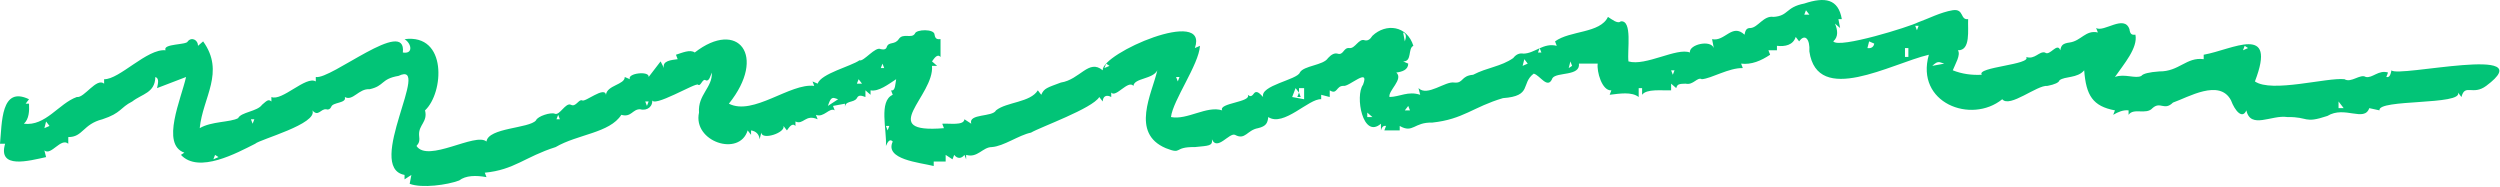
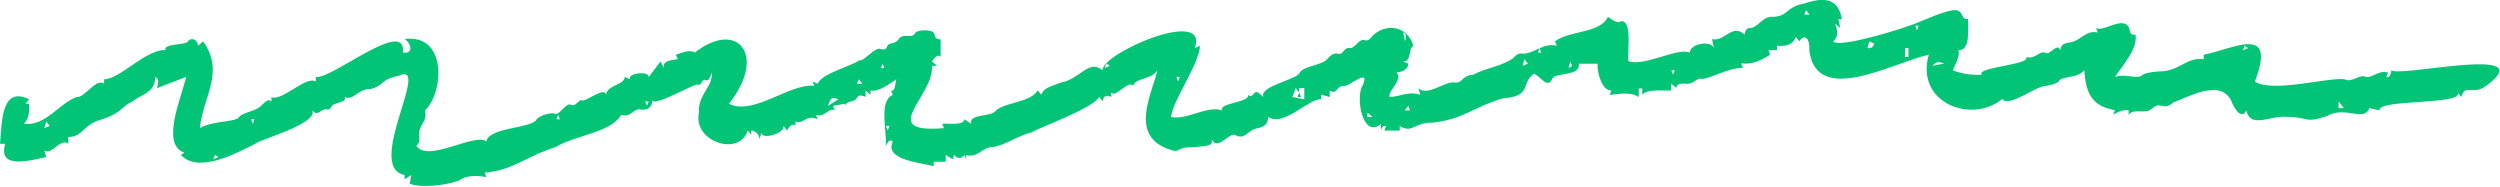
- <svg xmlns="http://www.w3.org/2000/svg" width="1436" height="107" viewBox="0 0 1436 107" fill="none">
-   <path d="M1036.37 2.036C1025.55 4.121 1027.51 9.109 1018.72 9.707C1013.03 8.769 1009.83 15.803 1005.49 16.098C1002.82 15.958 1002.47 18.005 1002.06 19.932C994.865 13.176 990.782 24.087 983.421 22.489C983.754 24.192 984.081 25.896 984.403 27.603C982.605 22.599 970.075 25.575 970.677 30.16C963.175 27.177 945.276 38.168 935.38 35.273C934.601 28.862 937.782 11.493 930.968 12.262C929.194 13.966 925.629 10.952 923.613 9.706C919.157 19.213 901.849 17.447 893.219 23.768C893.545 24.619 893.872 25.471 894.199 26.325C886.568 24.349 881.53 30.72 875.08 30.802C872.791 30.373 870.831 31.225 869.196 33.355C862.142 38.278 854.236 38.713 846.156 42.946C839.033 43.541 840.73 47.938 835.37 47.418C830.208 46.438 819.844 55.676 814.78 50.613C815.106 51.891 815.433 53.17 815.761 54.448C808.732 52.167 804.169 55.593 798.112 55.726C797.263 52.047 806.323 45.534 802.035 41.664C805.392 41.244 808.848 40.134 808.898 36.55C807.917 36.125 806.938 35.698 805.956 35.272C811.246 35.475 808.558 27.713 811.839 26.324C808.257 14.698 796.147 13.142 788.306 20.572C787 22.702 785.53 23.554 783.895 23.128C780.423 21.855 778.413 28.107 775.07 27.602C771.54 27.192 771.836 31.992 768.207 30.798C766.572 30.371 764.776 31.224 762.814 33.354C760.211 37.569 748.8 37.662 746.636 41.663C745.13 45.864 723.595 49.051 725.555 55.725C723.997 54.256 721.928 51.381 720.163 53.808C718.749 55.75 717.934 55.368 716.732 54.447C719.034 58.718 699.722 59.124 702.024 63.396C693.211 60.504 681.901 69.122 672.609 67.231C673.714 57.596 688.605 37.147 689.277 26.324C688.297 26.749 687.316 27.176 686.335 27.602C694.572 3.779 632.686 30.615 633.389 40.385C625.406 33.627 620.373 45.728 609.367 47.414C601.493 50.371 599.726 50.655 598.092 54.447C597.438 53.595 596.785 52.743 596.132 51.89C591.874 58.896 578.149 58.53 572.11 63.397C570.172 67.357 556.033 65.119 557.892 71.066C556.585 70.212 555.277 69.362 553.97 68.509C553.658 72.309 545.123 70.736 541.224 71.066C541.551 71.918 541.877 72.77 542.205 73.623C502.958 76.873 536.814 55.092 535.341 37.829C536.322 37.829 537.303 37.829 538.282 37.829C537.303 36.978 536.322 36.126 535.341 35.272C536.654 33.457 538.41 30.685 540.244 32.715C540.244 29.307 540.244 25.897 540.244 22.489C538.476 22.603 537.226 22.547 536.812 19.932C536.774 16.453 526.236 16.8 525.537 19.293C523.68 22.413 518.64 18.73 516.223 22.489C513.858 25.96 510.559 23.723 509.359 26.962C509.032 28.241 507.889 28.667 505.927 28.241C502.887 26.39 496.036 35.656 493.671 34.632C489.015 38.008 471.613 42.253 469.65 48.054C468.67 47.628 467.689 47.202 466.708 46.776C467.036 47.629 467.361 48.481 467.689 49.333C453.888 47.565 432.686 66.695 418.665 59.56C440.741 32.059 423.897 10.811 399.055 30.159C396.412 28.218 391.773 30.337 388.27 31.437C388.598 32.288 388.924 33.141 389.251 33.993C385.693 34.473 380.204 34.878 381.407 39.107C380.753 37.829 380.099 36.55 379.446 35.272C377.157 38.255 374.871 41.238 372.582 44.221C373.175 40.541 360.093 42.03 361.797 45.499C360.817 45.074 359.837 44.647 358.855 44.221C358.974 48.667 348.611 48.91 348.07 54.448C347.288 49.319 335.934 59.012 334.343 57.644C332.417 56.877 330.742 61.683 327.97 60.2C324.86 58.637 321.488 66.597 318.655 65.314C316.441 64.363 308.792 66.688 307.87 69.149C304.025 73.812 280.444 73.308 279.436 81.294C273.139 75.863 245.748 93.652 239.236 83.847C240.779 82.083 241.163 81.01 240.707 77.455C240.479 71.601 245.792 70.004 244.139 63.396C254.899 53.408 257.147 19.287 232.374 22.489C236.396 24.961 237.552 31.19 231.393 30.159C233.718 9.452 189.969 45.985 181.389 44.22C181.389 45.073 181.389 45.925 181.389 46.777C175.787 43.339 161.956 58.353 155.896 55.725C155.896 56.577 155.896 57.43 155.896 58.282C154.228 56.912 153.523 57.547 150.504 60.199C147.876 64.018 138.41 64.397 136.777 67.869C132.353 70.302 121.432 69.618 114.717 73.622C116.445 55.978 129.414 41.488 116.678 23.767C115.698 24.619 114.717 25.471 113.736 26.324C113.782 22.97 110.094 21.021 107.852 23.768C107.323 25.946 93.182 24.951 95.106 28.881C84.549 27.786 68.493 45.781 59.809 45.499C59.809 46.352 59.809 47.204 59.809 48.056C55.454 44.364 48.385 56.454 44.121 55.726C33.794 59.4 26.204 72.646 13.726 71.066C16.71 68.324 16.882 63.813 16.668 59.561C16.014 59.561 15.361 59.561 14.707 59.561C15.361 58.709 16.014 57.857 16.668 57.004C0.418 49.165 1.189 70.608 0 82.57C0.981 82.57 1.962 82.57 2.942 82.57C-1.432 97.398 16.703 92.347 26.474 90.238C26.146 88.962 25.82 87.686 25.493 86.409C29.405 89.644 34.927 78.874 39.22 82.57C39.22 81.288 39.22 80.022 39.22 78.731C47.65 78.814 47.574 71.328 58.83 68.511C69.799 64.895 68.83 61.903 75.988 58.282C81.571 53.898 89.065 53.401 89.225 44.221C91.691 45.03 90.683 48.244 90.206 50.613C95.762 48.483 101.317 46.352 106.874 44.221C104.137 56.642 92.192 82.893 105.893 87.686C105.239 88.11 104.586 88.538 103.932 88.962C114.132 99.913 136.115 87.825 146.582 82.571C149.088 80.1 182.735 71.16 179.429 63.396C182.794 67.279 184.117 62.51 187.272 62.755C188.581 63.183 189.561 62.757 190.214 61.479C190.965 58.533 199.326 59.474 198.058 55.726C202.654 58.301 206.141 50.726 212.276 51.253C221.04 49.326 218.627 45.327 228.944 43.583C248.517 34.191 209.326 96.236 232.375 100.47C232.375 101.323 232.375 102.17 232.375 103.023C233.682 102.17 234.989 101.323 236.296 100.47C235.969 102.175 235.641 103.88 235.316 105.586C242.339 108.273 257.062 106.21 263.75 103.664C267.524 100.732 273.402 100.633 279.437 101.746C279.109 100.897 278.783 100.034 278.456 99.194C295.428 97.586 301.529 90.073 319.147 84.486C331.782 77.08 350.227 76.431 356.895 65.953C362.641 67.609 363.307 62.641 367.679 62.755C371.843 63.899 375.319 60.972 374.543 57.005C374.069 62.889 400.533 46.704 401.017 48.696C402.582 49.772 403.517 44.776 405.428 46.139C407.379 46.932 408.109 43.419 408.861 41.664C409.381 50.279 400.725 54.363 401.509 64.675C397.837 81.395 424.771 90.275 429.451 74.901C430.104 75.75 430.76 76.613 431.412 77.454C431.412 76.613 431.412 75.751 431.412 74.901C434.228 75.343 436.102 77.164 436.314 80.018C436.641 78.739 436.966 77.457 437.295 76.179C437.593 80.688 451.225 76.308 450.041 72.345C450.695 73.197 451.347 74.049 452.003 74.902C453.314 73.087 455.073 70.313 456.905 72.345C456.905 71.492 456.905 70.64 456.905 69.788C461.572 71.937 462.535 65.367 469.651 68.51C469.324 67.658 468.998 66.805 468.67 65.953C473.156 67.862 476.517 61.433 479.455 63.396C479.129 62.544 478.801 61.691 478.475 60.839C480.762 60.413 483.051 59.987 485.338 59.561C485.338 60.413 485.338 61.266 485.338 62.118C485.042 57.465 490.51 59.281 492.202 56.366C493.213 54.111 495.346 55.125 497.105 55.726C497.105 54.448 497.105 53.169 497.105 51.891C498.085 52.743 499.065 53.595 500.047 54.448C500.047 53.596 500.047 52.743 500.047 51.891C504.679 52.757 510.184 48.469 514.754 45.499C514.228 47.934 514.426 52.55 511.812 51.891C512.14 52.743 512.465 53.596 512.793 54.448C504.622 58.036 509.466 74.484 508.871 83.847C509.709 81.938 510.96 79.304 512.793 81.294C507.921 91.639 528.244 93.34 536.324 95.354C536.324 94.505 536.324 93.642 536.324 92.801C538.611 92.801 540.9 92.801 543.187 92.801C543.187 91.522 543.187 90.241 543.187 88.962C544.498 89.818 545.803 90.671 547.109 91.515C547.435 90.673 547.761 89.821 548.09 88.962C549.853 91.263 552.209 91.262 553.972 88.962C554.301 89.82 554.627 90.673 554.953 91.515C554.953 90.674 554.953 89.822 554.953 88.962C561.467 90.937 564.421 84.506 569.66 84.482C576.525 84.027 585.204 77.604 592.211 76.177C597.608 72.973 627.555 62.299 631.43 55.725C632.085 56.577 632.738 57.43 633.392 58.282C633.506 55.175 635.651 54.228 638.294 55.725C638.294 54.873 638.294 54.02 638.294 53.168C640.918 56.37 648.018 45.687 651.04 49.333C651.477 44.763 662.207 45.579 664.767 40.384C661.766 53.67 649.131 76.456 669.674 85.122C679.577 89.005 673.545 84.271 686.338 84.485C694.34 83.638 696.625 83.933 696.142 80.017C699.109 86.95 706.137 76.022 709.379 77.452C715.325 80.684 716.241 74.741 722.614 73.622C727.409 72.484 728.09 70.578 728.498 67.23C737.281 73.104 751.927 56.416 758.893 57.003C758.893 56.151 758.893 55.298 758.893 54.446C760.528 54.872 762.161 55.298 763.795 55.724C763.795 54.446 763.795 53.167 763.795 51.889C768.164 54.644 767.462 49.238 771.638 49.332C774.799 50.054 786.926 38.277 782.915 48.694C778.239 55.088 782.749 80.07 793.21 71.065C793.21 72.343 793.21 73.622 793.21 74.9C793.611 73.335 794.467 71.939 796.151 72.343C795.824 73.195 795.498 74.047 795.17 74.9C798.111 74.9 801.053 74.9 803.994 74.9C803.994 74.047 803.994 73.195 803.994 72.343C811.718 76.795 812.083 70.095 822.623 70.426C840.577 68.521 846.184 61.413 863.312 56.362C880.302 55.148 873.386 48.042 880.959 42.298C884.569 43.125 889.078 51.793 891.748 44.857C894.204 41.27 907.807 43.909 906.944 36.548C910.539 36.548 914.134 36.548 917.729 36.548C917.079 40.973 920.151 52.321 925.573 51.888C925.247 52.74 924.919 53.593 924.593 54.445C930.325 53.768 937.209 52.565 941.26 55.723C941.26 54.018 941.26 52.314 941.26 50.61C941.915 50.61 942.569 50.61 943.224 50.61C943.224 51.888 943.224 53.167 943.224 54.445C945.762 50.89 954.579 52.096 959.885 51.888C959.885 50.61 959.885 49.331 959.885 48.053C960.869 48.903 961.851 49.755 962.831 50.61C963.443 48.403 964.286 48.119 968.226 48.053C972.638 49.107 974.91 44.009 977.538 45.495C983.19 45.047 993.033 38.899 1001.07 39.105C1000.74 38.255 1000.41 37.403 1000.09 36.548C1006.01 37.291 1011.6 34.879 1016.76 31.436C1016.43 30.585 1016.1 29.733 1015.78 28.879C1017.4 28.879 1019.05 28.879 1020.68 28.879C1020.68 28.026 1020.68 27.174 1020.68 26.322C1025.42 26.866 1029.97 25.888 1031.46 21.208C1032.11 22.06 1032.77 22.912 1033.42 23.765C1036.77 19.081 1039.75 22.433 1039.3 29.518C1043.87 61.031 1086.32 36.498 1107.94 31.436C1100.03 59.098 1132.25 71.476 1150.1 57.002C1154.34 62.196 1170.12 48.693 1176.09 49.334C1180.33 48.481 1182.62 47.415 1182.95 46.136C1185.99 43.697 1193.31 45.05 1197.16 40.383C1198.24 54.84 1202.11 61.039 1214.82 63.394C1214.48 64.248 1214.17 65.101 1213.83 65.951C1216.63 64.307 1219.63 63.019 1222.66 63.394C1222.66 64.246 1222.66 65.099 1222.66 65.951C1225.54 61.721 1232.75 66.18 1236.39 62.116C1240.98 57.968 1243.14 63.889 1248.15 58.92C1256.82 55.906 1274.91 45.063 1281.49 57.64C1283.75 63.732 1288.04 68.652 1290.31 63.395C1292.74 74.403 1304.82 65.849 1313.84 67.231C1326.43 67.055 1323.08 71.181 1336.88 66.591C1346.74 60.533 1358.02 70.339 1360.91 62.117C1362.86 62.544 1364.83 62.97 1366.79 63.395C1365.43 56.824 1414.78 60.511 1411.89 53.168C1412.54 54.02 1413.2 54.873 1413.85 55.725C1415.91 47.808 1420.3 55.095 1428.07 49.332C1460.76 25.04 1377.2 44.808 1373.66 40.384C1373.24 42.231 1372.8 44.781 1370.71 44.219C1371.04 43.369 1371.37 42.517 1371.69 41.662C1366.32 39.951 1362.75 45.021 1358.95 44.221C1355.7 42.187 1350.51 47.855 1346.69 45.496C1336.73 44.362 1304.81 53.469 1295.22 46.775C1308.18 13.102 1282.27 28.545 1265.8 31.436C1265.8 32.288 1265.8 33.141 1265.8 33.992C1255.91 32.605 1251.66 41.171 1240.3 41.023C1234.42 41.45 1230.99 42.302 1230.01 43.58C1226.81 45.429 1220.23 42.109 1214.82 44.219C1219.92 36.83 1228.12 27.46 1226.58 19.931C1224.59 20.091 1223.57 19.848 1223.15 16.735C1220.14 8.189 1208.45 18.738 1204.03 16.096C1204.36 16.946 1204.69 17.798 1205.01 18.653C1198.03 17.046 1195.41 23.486 1188.83 24.407C1184.63 24.965 1183.92 26.162 1183.44 28.88C1181.66 23.984 1177.43 32.53 1174.62 30.159C1171.28 29.277 1168.78 34.442 1163.83 32.714C1167.23 37.167 1134.95 38.489 1138.34 42.941C1132.56 43.253 1126.97 42.496 1121.67 40.384C1123.05 36.857 1126.4 31.478 1124.62 28.88C1132.11 29.101 1130.18 17.06 1130.5 10.983C1125.81 11.66 1128.27 4.868 1121.67 5.87C1114.61 7.033 1107.62 10.749 1101.57 12.897C1097.22 15.21 1056.28 28.091 1053.03 23.766C1056.11 21.151 1055.54 17.188 1054.01 13.539C1055 14.388 1055.98 15.24 1056.96 16.096C1056.63 14.389 1056.32 12.686 1055.98 10.983C1056.63 10.983 1057.29 10.983 1057.94 10.983C1055.92 -0.694 1048.27 -1.923 1036.37 2.036ZM1037.35 5.871C1038.01 6.72 1038.65 7.572 1039.31 8.428C1038.34 8.428 1037.35 8.428 1036.37 8.428C1036.69 7.574 1037.02 6.721 1037.35 5.871ZM923.613 10.984C924.267 11.836 924.92 12.688 925.574 13.541C924.921 12.689 924.267 11.836 923.613 10.984ZM1044.22 12.263C1044.87 12.687 1045.52 13.113 1046.17 13.541C1045.52 13.112 1044.87 12.686 1044.22 12.263ZM1100.1 14.819C1100.76 14.819 1101.41 14.819 1102.07 14.819C1101.73 15.669 1101.41 16.521 1101.08 17.376C1100.75 16.525 1100.42 15.673 1100.1 14.819ZM805.955 18.655C808.152 19.391 807.597 21.787 806.936 23.769C806.609 22.062 806.283 20.358 805.955 18.655ZM1090.29 19.933C1090.62 20.783 1090.95 21.635 1091.27 22.49C1090.95 21.635 1090.62 20.783 1090.29 19.933ZM516.713 22.49C517.041 23.341 517.366 24.193 517.694 25.047C517.366 24.193 517.04 23.341 516.713 22.49ZM1073.63 23.768C1074.6 24.193 1075.59 24.619 1076.57 25.046C1076.23 27.085 1074.65 27.953 1072.65 27.603C1072.97 26.323 1073.3 25.045 1073.63 23.768ZM1289.34 26.325C1289.99 26.753 1290.64 27.179 1291.29 27.603C1290.31 28.028 1289.33 28.455 1288.36 28.881C1288.68 28.027 1289.01 27.175 1289.34 26.325ZM884.394 27.603C884.72 28.455 885.047 29.307 885.375 30.16C884.72 30.16 884.067 30.16 883.413 30.16C883.741 29.307 884.067 28.455 884.394 27.603ZM1094.22 27.603C1094.87 27.603 1095.53 27.603 1096.17 27.603C1096.17 29.306 1096.17 31.012 1096.17 32.715C1095.53 32.715 1094.87 32.715 1094.22 32.715C1094.22 31.012 1094.22 29.306 1094.22 27.603ZM790.268 32.716C790.596 33.569 790.921 34.421 791.249 35.273C790.921 34.421 790.595 33.569 790.268 32.716ZM956.951 32.716C957.274 33.571 957.601 34.423 957.933 35.273C957.601 34.422 957.274 33.57 956.951 32.716ZM875.57 33.994C876.224 34.847 876.878 35.699 877.531 36.551C876.551 36.978 875.57 37.404 874.591 37.829C874.915 36.551 875.243 35.272 875.57 33.994ZM902.042 35.272C902.37 36.125 902.696 36.977 903.023 37.829C902.369 38.256 901.716 38.682 901.062 39.107C901.388 37.829 901.717 36.551 902.042 35.272ZM1114.81 35.911C1115.46 36.124 1116.12 36.338 1116.77 36.55C1114.48 36.977 1112.19 37.403 1109.91 37.828C1111.28 36.561 1112.74 35.111 1114.81 35.911ZM83.34 36.551C83.994 36.978 84.647 37.404 85.302 37.829C84.646 37.404 83.994 36.977 83.34 36.551ZM506.908 36.551C507.236 37.404 507.561 38.256 507.889 39.108C507.235 39.108 506.581 39.108 505.927 39.108C506.255 38.256 506.581 37.404 506.908 36.551ZM635.351 36.551C636.005 36.978 636.659 37.404 637.312 37.829C636.332 38.256 635.352 38.682 634.371 39.107C634.698 38.256 635.024 37.404 635.351 36.551ZM1263.84 36.551C1264.18 37.402 1264.49 38.254 1264.82 39.108C1264.49 38.253 1264.18 37.401 1263.84 36.551ZM954.987 39.107C955.319 39.958 955.646 40.81 955.969 41.664C955.647 40.811 955.319 39.959 954.987 39.107ZM959.886 40.386C960.541 40.386 961.195 40.386 961.85 40.386C961.527 41.241 961.2 42.093 960.868 42.943C960.546 42.089 960.218 41.237 959.886 40.386ZM772.62 42.942C773.273 43.795 773.927 44.647 774.581 45.499C773.926 44.648 773.273 43.796 772.62 42.942ZM675.551 44.221C676.203 44.221 676.858 44.221 677.512 44.221C677.186 45.074 676.858 45.926 676.532 46.778C676.205 45.926 675.878 45.074 675.551 44.221ZM188.251 45.499C188.578 46.353 188.904 47.204 189.232 48.056C188.905 47.205 188.579 46.353 188.251 45.499ZM493.182 45.499C493.836 46.352 494.49 47.204 495.142 48.056C494.163 48.056 493.182 48.056 492.201 48.056C492.528 47.205 492.855 46.353 493.182 45.499ZM933.419 46.778C934.4 48.06 935.375 49.338 936.363 50.613C935.375 49.337 934.4 48.059 933.419 46.778ZM765.756 49.334C766.411 50.187 767.063 51.039 767.718 51.891C767.062 51.039 766.41 50.187 765.756 49.334ZM744.185 50.613C744.84 51.466 745.492 52.317 746.147 53.17C746.147 52.318 746.147 51.467 746.147 50.613C747.126 50.613 748.107 50.613 749.087 50.613C749.087 52.743 749.087 54.874 749.087 57.005C746.8 56.579 744.511 56.153 742.224 55.727C742.878 54.022 743.532 52.317 744.185 50.613ZM745.656 54.448C745.492 54.874 745.33 55.301 745.166 55.726C745.818 55.726 746.473 55.726 747.127 55.726C746.801 54.874 746.473 54.022 746.147 53.17C745.983 53.596 745.819 54.022 745.656 54.448ZM1346.21 53.169C1346.86 53.599 1347.5 54.024 1348.16 54.447C1347.5 54.025 1346.86 53.599 1346.21 53.169ZM819.682 54.448C820.009 55.3 820.335 56.153 820.663 57.005C820.335 56.153 820.01 55.3 819.682 54.448ZM479.455 56.365C480.109 56.578 480.762 56.791 481.417 57.004C479.456 58.282 477.494 59.561 475.534 60.839C476.323 58.887 477.035 55.51 479.455 56.365ZM5.882 57.004C6.536 57.856 7.189 58.708 7.844 59.561C7.188 58.709 6.536 57.857 5.882 57.004ZM370.622 58.283C371.274 58.283 371.929 58.283 372.582 58.283C372.256 59.135 371.928 59.988 371.602 60.84C371.275 59.988 370.948 59.135 370.622 58.283ZM1343.26 58.283C1344.24 59.564 1345.22 60.842 1346.21 62.118C1345.22 62.118 1344.24 62.118 1343.26 62.118C1343.26 60.84 1343.26 59.561 1343.26 58.283ZM808.897 60.84C809.224 61.692 809.55 62.545 809.878 63.397C808.896 63.397 807.916 63.397 806.936 63.397C807.589 62.544 808.244 61.691 808.897 60.84ZM574.562 64.675C574.887 65.527 575.217 66.38 575.542 67.232C575.216 66.379 574.887 65.527 574.562 64.675ZM785.365 64.675C786.346 65.527 787.325 66.38 788.307 67.232C787.326 67.232 786.346 67.232 785.365 67.232C785.365 66.379 785.365 65.527 785.365 64.675ZM320.617 65.953C320.943 66.805 321.271 67.658 321.597 68.51C320.943 68.51 320.29 68.51 319.636 68.51C319.964 67.658 320.289 66.805 320.617 65.953ZM591.229 67.231C591.556 68.083 591.883 68.935 592.21 69.788C591.884 68.936 591.557 68.083 591.229 67.231ZM5.882 68.51C6.21 69.362 6.535 70.213 6.863 71.067C6.535 70.213 6.209 69.362 5.882 68.51ZM144.13 68.51C144.784 68.51 145.437 68.51 146.091 68.51C145.764 69.363 145.438 70.214 145.11 71.067C144.784 70.213 144.456 69.362 144.13 68.51ZM240.217 68.51C240.542 69.788 240.872 71.067 241.197 72.345C240.872 71.067 240.543 69.788 240.217 68.51ZM26.472 69.788C27.125 70.64 27.779 71.492 28.433 72.345C27.453 72.77 26.472 73.197 25.491 73.623C25.818 72.345 26.145 71.066 26.472 69.788ZM450.04 69.788C450.694 70.213 451.346 70.64 452.002 71.066C451.347 70.64 450.694 70.213 450.04 69.788ZM415.723 72.345C416.05 73.197 416.376 74.049 416.704 74.902C416.376 74.049 416.051 73.197 415.723 72.345ZM508.869 72.345C509.523 72.345 510.176 72.345 510.831 72.345C510.504 73.196 510.177 74.048 509.85 74.902C509.522 74.048 509.197 73.196 508.869 72.345ZM123.539 88.963C124.194 89.385 124.847 89.824 125.501 90.239C124.518 90.671 123.538 91.095 122.559 91.515C122.883 90.674 123.213 89.821 123.539 88.963Z" fill="#02C477" />
+ <svg xmlns="http://www.w3.org/2000/svg" width="1436" height="107" fill="none" viewBox="0 0 1436 107">
+   <path fill="#02C477" d="M1036.4 2c-10.9 2.1-8.9 7.1-17.7 7.7-5.7-1-8.9 6.1-13.2 6.4-2.7-.1-3 1.9-3.4 3.8-7.2-6.7-11.3 4.2-18.7 2.6l1 5.1c-1.8-5-14.3-2-13.7 2.6-7.5-3-25.4 8-35.3 5-.8-6.3 2.4-23.7-4.4-23-1.8 1.8-5.4-1.2-7.4-2.5-4.4 9.5-21.8 7.7-30.4 14l1 2.6c-7.6-2-12.7 4.4-19.1 4.5q-3.5-.6-5.9 2.6c-7 4.9-15 5.3-23 9.5-7.2.6-5.5 5-10.8 4.5-5.2-1-15.6 8.3-20.6 3.2l1 3.8c-7-2.2-11.6 1.2-17.7 1.3-.8-3.7 8.2-10.2 4-14 3.3-.5 6.7-1.6 6.8-5.2l-3-1.2c5.3.2 2.7-7.6 6-9-3.6-11.6-15.8-13.2-23.6-5.7q-2 3.2-4.4 2.5c-3.5-1.2-5.5 5-8.8 4.5-3.6-.4-3.3 4.4-6.9 3.2q-2.4-.6-5.4 2.6c-2.6 4.2-14 4.3-16.2 8.3-1.5 4.2-23 7.4-21 14-1.6-1.4-3.7-4.3-5.4-1.9-1.5 2-2.3 1.6-3.5.6 2.3 4.3-17 4.7-14.7 9-8.8-2.9-20.1 5.7-29.4 3.8 1.1-9.6 16-30 16.7-40.9l-3 1.3c8.3-23.8-53.6 3-53 12.8-7.9-6.8-13 5.3-24 7-7.8 3-9.6 3.3-11.2 7l-2-2.5c-4.2 7-18 6.6-24 11.5-2 4-16 1.7-14.2 7.7l-4-2.6c-.2 3.8-8.8 2.2-12.7 2.6l1 2.5c-39.2 3.3-5.4-18.5-6.9-35.8h3l-3-2.5c1.4-1.8 3.1-4.6 5-2.6V22.5c-1.8.1-3 0-3.5-2.6 0-3.4-10.6-3.1-11.3-.6-1.8 3.1-6.9-.6-9.3 3.2-2.3 3.5-5.6 1.2-6.8 4.5q-.5 1.9-3.5 1.2c-3-1.8-9.9 7.5-12.2 6.4-4.7 3.4-22 7.7-24 13.5l-3-1.3 1 2.5c-13.8-1.7-35 17.4-49 10.3 22-27.5 5.2-48.8-19.6-29.4-2.7-2-7.3.1-10.8 1.2l1 2.6c-3.6.5-9.1.9-7.9 5.1l-2-3.8-6.8 9c.6-3.8-12.5-2.3-10.8 1.2l-3-1.3c.2 4.5-10.2 4.7-10.7 10.2-.8-5-12.2 4.6-13.8 3.2-1.9-.7-3.6 4-6.3 2.6-3.1-1.6-6.5 6.4-9.3 5.1-2.3-1-10 1.4-10.8 3.8-3.9 4.7-27.5 4.2-28.5 12.2-6.3-5.4-33.7 12.4-40.2 2.5 1.6-1.7 2-2.8 1.5-6.3-.2-5.9 5-7.5 3.4-14.1 10.8-10 13-44.1-11.7-41 4 2.6 5.2 8.8-1 7.8 2.3-20.7-41.4 15.8-50 14v2.6c-5.6-3.5-19.4 11.6-25.5 9v2.5c-1.7-1.4-2.4-.8-5.4 1.9-2.6 3.8-12 4.2-13.7 7.7-4.4 2.4-15.4 1.7-22 5.7 1.6-17.6 14.6-32.1 1.9-49.8l-3 2.5c0-3.3-3.6-5.3-5.8-2.5-.6 2.1-14.7 1.2-12.8 5-10.6-1-26.6 17-35.3 16.7v2.6c-4.3-3.7-11.4 8.4-15.7 7.6-10.3 3.7-17.9 17-30.4 15.4 3-2.8 3.2-7.3 3-11.5h-2l2-2.6C.4 49.2 1.2 70.6 0 82.6h3c-4.4 14.8 13.7 9.7 23.5 7.6l-1-3.8c3.9 3.2 9.4-7.5 13.7-3.8v-3.9c8.4.1 8.4-7.4 19.6-10.2 11-3.6 10-6.6 17.2-10.2 5.6-4.4 13-4.9 13.2-14 2.5.7 1.5 4 1 6.3l16.7-6.4c-2.8 12.4-14.7 38.7-1 43.5l-2 1.3c10.2 11 32.2-1.2 42.7-6.4 2.5-2.5 36.1-11.4 32.8-19.2 3.4 3.9 4.7-.9 7.9-.6q2 .6 3-1.3c.7-3 9-2 7.8-5.8 4.6 2.6 8-5 14.2-4.4 8.7-2 6.3-6 16.6-7.7 19.6-9.4-19.6 52.6 3.5 56.9v2.5l3.9-2.5-1 5c7 2.8 21.8.7 28.4-1.8 3.8-3 9.7-3 15.7-2l-1-2.5c17-1.6 23.1-9.1 40.7-14.7 12.7-7.4 31.1-8 37.8-18.5 5.7 1.6 6.4-3.4 10.8-3.2 4.1 1.1 7.6-1.8 6.8-5.8-.4 5.9 26-10.3 26.5-8.3 1.6 1 2.5-4 4.4-2.6 2 .8 2.7-2.7 3.5-4.4.5 8.6-8.2 12.7-7.4 23-3.7 16.7 23.3 25.6 28 10.2l2 2.6v-2.6c2.7.4 4.6 2.3 4.8 5.1l1-3.8c.3 4.5 14 .1 12.7-3.9l2 2.6c1.3-1.8 3-4.6 4.9-2.6v-2.5c4.7 2.1 5.6-4.4 12.8-1.3l-1-2.5c4.5 1.9 7.8-4.6 10.8-2.6l-1-2.6 6.8-1.2V62c-.3-4.6 5.2-2.8 6.9-5.7 1-2.3 3.1-1.3 5-.7V52l2.8 2.5V52c4.7.9 10.2-3.4 14.8-6.4-.6 2.4-.4 7-3 6.4l1 2.5c-8.2 3.6-3.3 20-4 29.4 1-1.9 2.2-4.5 4-2.5-4.9 10.3 15.4 12 23.5 14v-2.5h6.9V89l4 2.5.9-2.5c1.8 2.3 4.1 2.3 5.9 0l1 2.5V89c6.5 2 9.4-4.5 14.7-4.5 6.8-.5 15.5-6.9 22.5-8.3 5.4-3.2 35.4-13.9 39.2-20.5l2 2.6c.1-3.1 2.3-4 4.9-2.6v-2.5c2.6 3.2 9.7-7.5 12.7-3.9.5-4.5 11.2-3.7 13.8-9-3 13.4-15.7 36.2 4.9 44.8 9.9 3.9 3.8-.8 16.6-.6 8-.9 10.3-.6 9.8-4.5 3 7 10-4 13.3-2.5 6 3.2 6.8-2.8 13.2-3.9 4.8-1.1 5.5-3 5.9-6.4 8.8 5.9 23.4-10.8 30.4-10.2v-2.6l4.9 1.3V52c4.4 2.7 3.7-2.7 7.8-2.6 3.2.8 15.3-11 11.3-.6-4.7 6.4-.2 31.4 10.3 22.4V75c.4-1.6 1.3-3 3-2.6l-1 2.6h8.8v-2.6c7.7 4.5 8-2.2 18.6-1.9 18-1.9 23.6-9 40.7-14 17-1.3 10-8.4 17.7-14.1 3.6.8 8 9.5 10.7 2.6 2.5-3.6 16.1-1 15.2-8.4h10.8c-.6 4.5 2.5 15.8 7.9 15.4l-1 2.5c5.7-.6 12.6-1.8 16.7 1.3v-5h2v3.7c2.5-3.5 11.3-2.3 16.6-2.5v-4l3 2.5c.5-2.2 1.4-2.5 5.3-2.5 4.4 1 6.7-4 9.3-2.6 5.7-.5 15.5-6.6 23.6-6.4l-1-2.6c6 .8 11.5-1.6 16.7-5l-1-2.6h4.9v-2.6c4.7.6 9.3-.4 10.8-5l2 2.5c3.3-4.7 6.3-1.4 5.8 5.7 4.6 31.5 47 7 68.6 2-7.9 27.6 24.3 40 42.2 25.5 4.2 5.2 20-8.3 26-7.7q6.3-1.2 6.9-3.2c3-2.4 10.3-1 14.2-5.7 1 14.4 5 20.6 17.6 23l-1 2.6c2.8-1.7 5.8-3 8.9-2.6V66c2.8-4.3 10 .2 13.7-3.9 4.6-4.1 6.7 1.8 11.8-3.2 8.6-3 26.7-13.8 33.3-1.3 2.3 6.1 6.5 11 8.8 5.8 2.4 11 14.5 2.4 23.5 3.8 12.6-.1 9.3 4 23-.6 10-6 21.2 3.7 24.1-4.5l5.9 1.3c-1.4-6.6 48-2.9 45-10.2l2 2.5c2.1-7.9 6.5-.6 14.3-6.4 32.7-24.3-50.9-4.5-54.4-9-.5 2-.9 4.5-3 4l1-2.6c-5.4-1.7-9 3.3-12.7 2.5-3.3-2-8.5 3.7-12.3 1.3-10-1.1-41.9 8-51.5 1.3 13-33.7-13-18.3-29.4-15.4V34c-9.9-1.4-14.1 7.2-25.5 7q-8.8.6-10.3 2.6c-3.2 1.8-9.8-1.5-15.2.6 5.1-7.4 13.3-16.7 11.8-24.3-2 .2-3 0-3.4-3.2-3-8.5-14.7 2-19.2-.6l1 2.6c-7-1.7-9.6 4.8-16.2 5.7-4.2.6-4.9 1.8-5.4 4.5-1.7-5-6 3.6-8.8 1.3-3.3-1-5.8 4.2-10.8 2.5 3.4 4.5-28.8 5.8-25.5 10.2q-8.6.6-16.6-2.5c1.3-3.5 4.7-9 3-11.5 7.4.2 5.5-11.8 5.8-18-4.7.8-2.2-6-8.8-5-7 1.1-14 4.8-20.1 7-4.4 2.3-45.3 15.2-48.6 10.9 3.1-2.6 2.5-6.6 1-10.3l3 2.6-1-5.1h2c-2-11.7-9.7-13-21.6-9m1 3.9 2 2.5h-3zm-113.8 5 2 2.6zm176.5 3.9h2l-1 2.6zM806 18.7c2.2.7 1.6 3 1 5zm-289.3 3.8 1 2.5zm557 1.3 2.9 1.2q-.8 3.1-4 2.6zm215.6 2.5 2 1.3-3 1.3zm-405 1.3 1 2.6h-1.9zm210 0h1.9v5.1h-2zm-304 5.1 1 2.6zm85.3 1.3 2 2.6-3 1.2zm26.4 1.3 1 2.5-2 1.3zm212.8.6 2 .6-6.9 1.3c1.4-1.2 2.8-2.7 5-1.9m-1031.5.7 2 1.2zm423.6 0 1 2.5h-2zm128.5 0 2 1.2-3 1.3zm628.4 0 1 2.5zM960 40.4h2l-1 2.5zm-187.3 2.5 2 2.6zm-97 1.3h2l-1 2.6zm-487.3 1.3 1 2.6zm304.9 0 2 2.6h-3zm440.2 1.3 3 3.8zm-167.6 2.5 2 2.6zm-21.6 1.3 2 2.6v-2.6h2.9V57l-6.9-1.3zm1.5 3.8-.5 1.3h2l-1-2.5zm600.5-1.2 2 1.2zm-526.5 1.2 1 2.6zm-340.2 2 2 .6-6 3.8c.8-2 1.5-5.3 4-4.4M5.9 57l2 2.6zm364.7 1.3h2l-1 2.5zm972.7 0 3 3.8h-3zm-534.4 2.5 1 2.6h-3zm-234.3 3.9 1 2.5zm210.8 0 3 2.5h-3zM320.6 66l1 2.5h-2zM6 68.5l1 2.6zm138.2 0h2l-1 2.6zm96.1 0 1 3.8zM26.5 69.8l2 2.5-3 1.3zm423.5 0 2 1.3zm-34.3 2.5 1 2.6zm93.2 0h2l-1 2.6zM123.5 89l2 1.2-3 1.3z" />
</svg>
